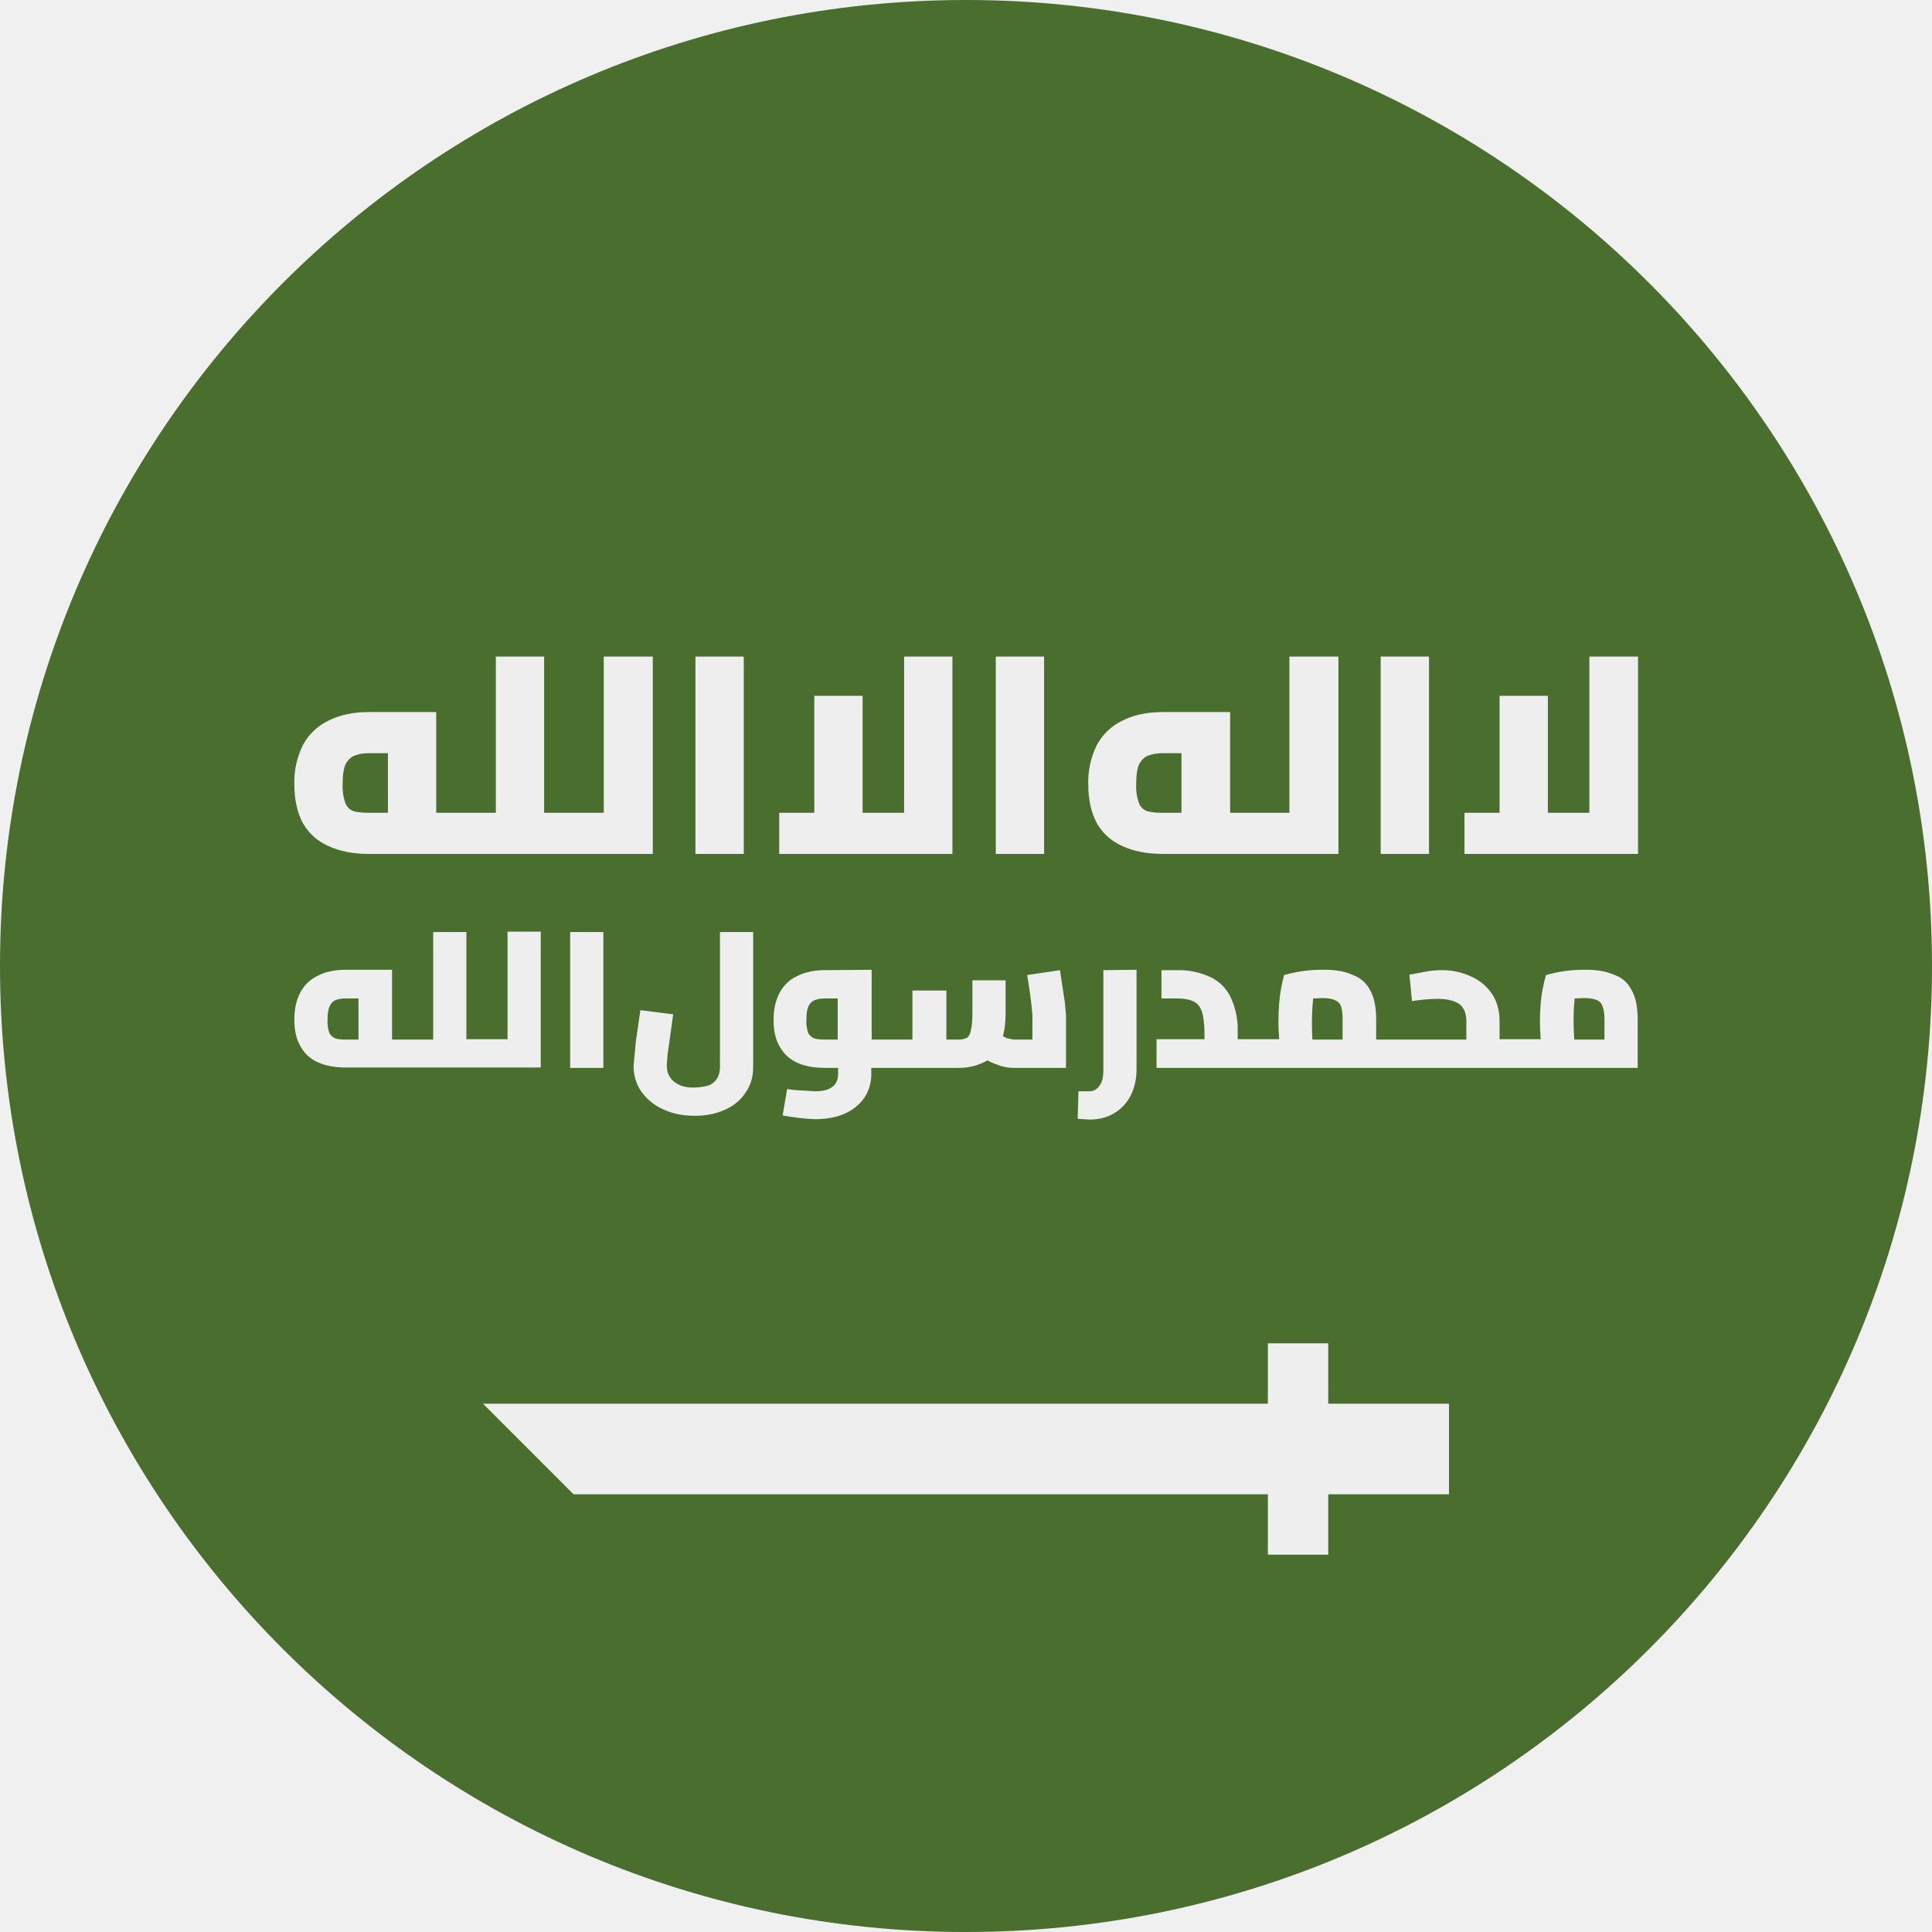
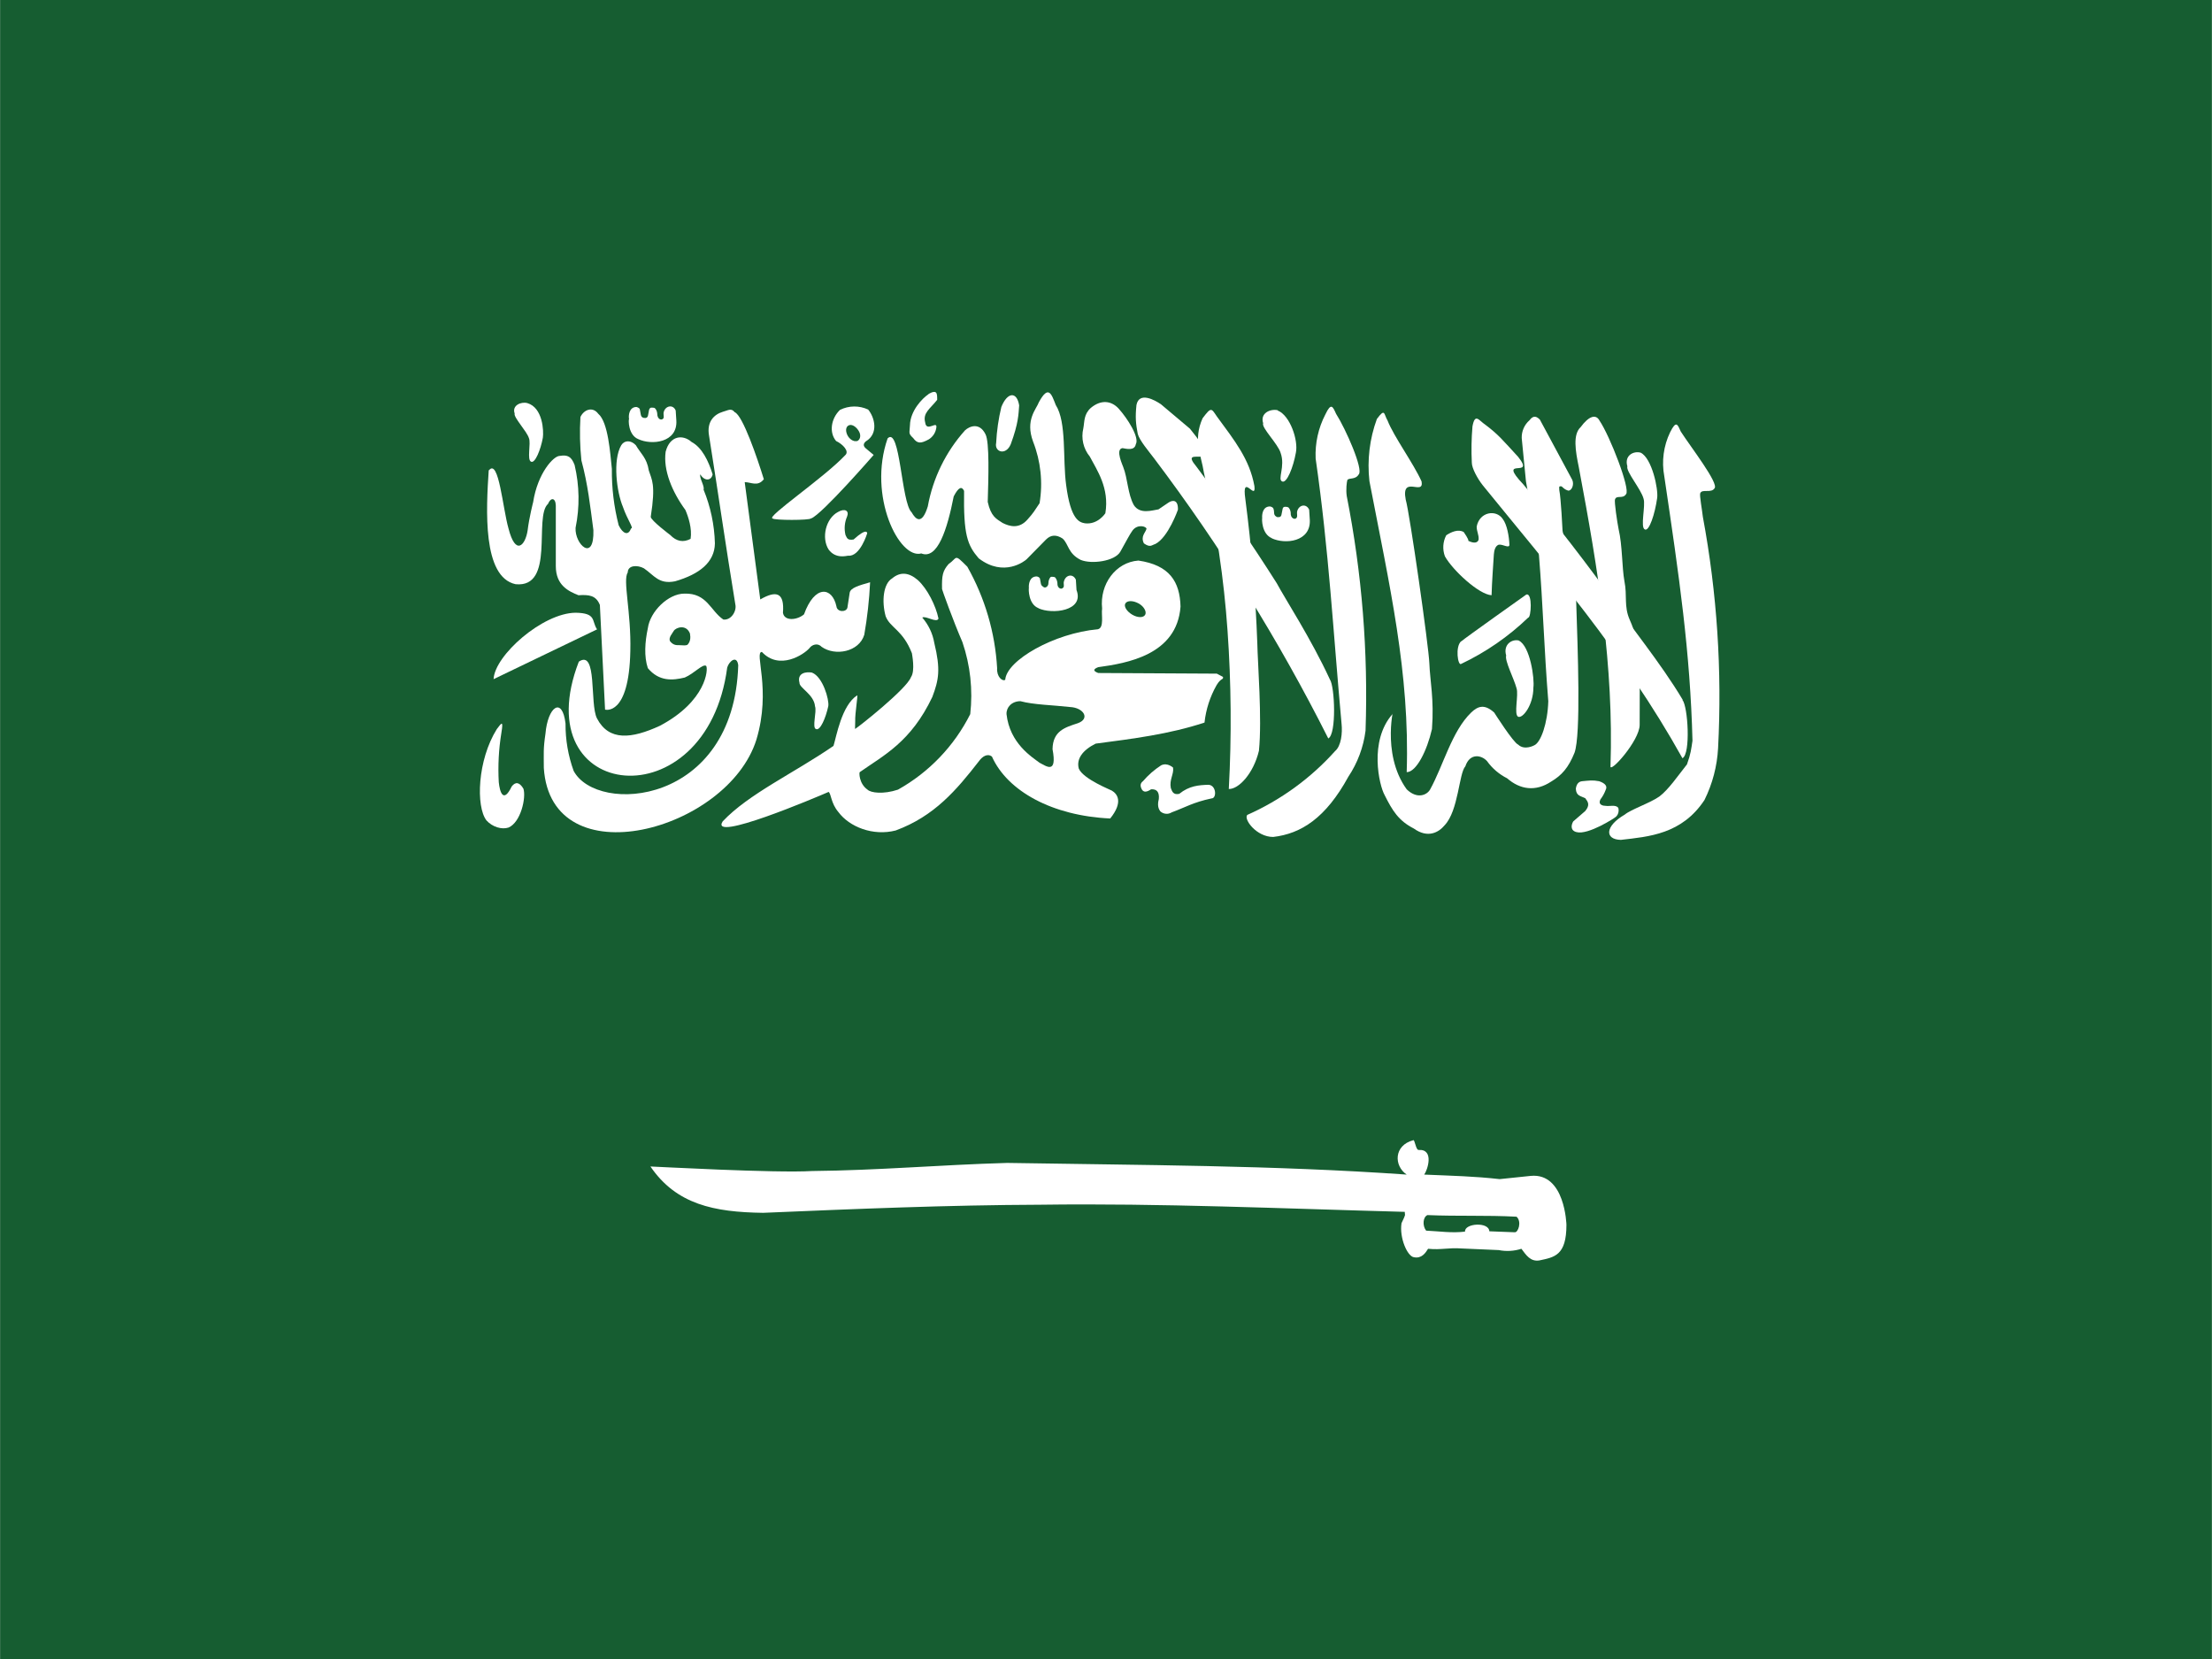
- <svg xmlns="http://www.w3.org/2000/svg" width="512" height="512" viewBox="0 0 512 512">
-   <mask id="a">
-     <circle cx="256" cy="256" r="256" fill="#fff" />
-   </mask>
-   <g mask="url(#a)">
-     <path fill="#496e2d" d="M0 0h512v512H0Z" />
-     <path fill="#eee" d="M336 356v16H128l24 24h184v16h16v-16h32v-24h-32v-16zM131.4 174v41.4h-15.8v-26.7H97.8q-6.3 0-10.8 2.3a15 15 0 0 0-6.7 6.4 22 22 0 0 0-2.3 10.5q0 6 2.3 10.3 2.3 4 6.7 6 4.5 2.1 10.8 2.1H173V174h-13v41.4h-15.8V174zm52.9 0v52.3h12.8V174zm55.3 0v41.4h-11v-31h-12.8v31h-9.3v10.9h45.9V174zm24.3 0v52.3h12.8V174zm77.8 0v41.4H326v-26.7h-17.8q-6.3 0-10.8 2.3a15 15 0 0 0-6.7 6.4 22 22 0 0 0-2.3 10.5q0 6 2.3 10.3 2.3 4 6.7 6 4.5 2.1 10.8 2.1h46.5V174zm24.2 0v52.3h12.8V174zm55.3 0v41.4h-11v-31h-12.8v31h-9.3v10.9h46V174ZM97.8 199.6h5v15.8h-5q-2.4 0-4-.4-1.5-.5-2.2-2a13 13 0 0 1-.8-5.1q0-3.7.8-5.4 1-1.8 2.5-2.3 1.5-.6 3.7-.6m210.3 0h5v15.8h-5q-2.4 0-4-.4-1.5-.5-2.2-2a13 13 0 0 1-.8-5.1q0-3.7.8-5.4 1-1.8 2.5-2.3 1.6-.6 3.7-.6M114.8 247v28.5h-10.9V257H91.6q-4.4 0-7.4 1.6-3 1.4-4.6 4.4t-1.6 7.2q0 4.3 1.6 7 1.5 2.9 4.6 4.3t7.4 1.4h51.7v-36h-8.8v28.5h-10.9V247Zm36.3 0v36h8.8v-36Zm39.7 0v35.8q0 1.5-.6 2.7t-2 2q-1.5.6-4 .7t-4.2-.7-2.4-2q-.9-1.3-.9-3.1l.2-2.8 1.5-10.8-8.7-1.1-1.2 8.4-.6 6.4q0 3.7 2 6.7a14 14 0 0 0 5.9 4.8q3.6 1.7 8.3 1.7 4.5 0 8-1.6 3.6-1.6 5.5-4.6 2-2.8 2-6.7V247Zm159.5 10a36 36 0 0 0-10 1.4 40 40 0 0 0-1.3 7.4 57 57 0 0 0 0 9.6h-11v-2a20 20 0 0 0-1.9-9.2q-1.8-3.6-5.4-5.3a20 20 0 0 0-8.7-1.8h-4.2v7.5h4.2q2.7 0 4.3.8 1.5.7 2.2 2.6.6 1.8.7 5.4v2h-12.7v7.6H434v-12.8q0-5-1.6-7.8-1.5-3-4.7-4.1-3.2-1.4-8-1.3a36 36 0 0 0-10 1.4 40 40 0 0 0-1.4 7.4 57 57 0 0 0 0 9.6h-10.9v-4.8q0-4.2-2-7.2t-5.5-4.6a18 18 0 0 0-7.9-1.7q-2.1 0-4.2.4l-4.3.8.7 7a48 48 0 0 1 6.7-.6q4 0 6 1.5 1.7 1.5 1.7 4.4v4.9h-23.9v-5.3q0-5-1.6-7.8-1.6-3-4.8-4.1-3-1.4-8-1.3m-131.7.1q-4.3 0-7.4 1.6-3 1.4-4.6 4.4t-1.6 7.2q0 4.3 1.6 7 1.6 2.9 4.6 4.3t7.4 1.4h3.5v1.6q0 2.3-1.5 3.4-1.4 1.2-4.7 1.2l-3-.2q-1.8 0-4.3-.4l-1.2 7a59 59 0 0 0 8.5 1q4.5 0 7.8-1.4 3.4-1.5 5.3-4.2a11 11 0 0 0 1.9-6.4V283h22.9a15 15 0 0 0 7.9-2q1 .6 2.2 1 2.3 1 4.7 1h13.9v-14l-.3-3.3-1.3-8.6-8.7 1.3a118 118 0 0 1 1.4 10.5v6.6h-5l-1.9-.4-.9-.5q.7-2.7.7-6.2v-8.6h-8.8v8.6q0 3-.4 4.6-.3 1.5-1 2a5 5 0 0 1-2.5.5h-3v-13h-9v13H231V257zm73.8 0v26.6q0 2.7-1 4-1 1.5-2.8 1.5h-2.8l-.2 7.3 3.1.2q3.8 0 6.6-1.7t4.3-4.6 1.6-6.7V257zm58 7.4q2.1 0 3.3.5t1.7 1.7q.4 1.3.4 3.4v5.4h-8a71 71 0 0 1 0-8.6l.2-2.3zm69.3 0q2.2 0 3.4.5t1.6 1.7q.5 1.3.5 3.4v5.4h-8a71 71 0 0 1-.1-8.6l.2-2.3zm-328.1.1H95v10.9h-3.4q-1.7 0-2.7-.3-1-.4-1.6-1.4a9 9 0 0 1-.5-3.5q0-2.6.6-3.7A3 3 0 0 1 89 265a8 8 0 0 1 2.5-.4m127 0h3.5v10.9h-3.5q-1.6 0-2.7-.3-1-.4-1.6-1.4a9 9 0 0 1-.5-3.5q0-2.6.6-3.7a3 3 0 0 1 1.7-1.6 8 8 0 0 1 2.5-.4" />
+ <svg xmlns="http://www.w3.org/2000/svg" id="flag-icons-sa" viewBox="0 0 640 480">
+   <defs>
+     <clipPath id="sa-a">
+       <path fill-opacity=".7" d="M-85.3 0h682.6v512H-85.3z" />
+     </clipPath>
+   </defs>
+   <g fill-rule="evenodd" clip-path="url(#sa-a)" transform="translate(80)scale(.9375)">
+     <path fill="#165d31" d="M-128 0h768v512h-768z" />
+     <path fill="#fff" d="M65.5 145.1c-.8 12-2 33 8.3 35.2 12.3 1.2 5.5-20.8 10-24.8.8-2 2.3-2 2.4.5v18.7c0 6 4 7.8 7 9 3.2-.2 5.4 0 6.6 3l1.6 32.3s7.4 2.2 7.8-18.1c.3-12-2.4-21.9-.8-24.2 0-2.3 3-2.4 5-1.3 3.2 2.2 4.6 5 9.6 4 7.6-2.2 12.2-5.9 12.3-11.7a47 47 0 0 0-3.5-16.6c.4-1-1.4-3.7-1-4.7 1.3 2.2 3.4 2 3.8 0-1.3-4.2-3.3-8.3-6.5-10-2.7-2.4-6.7-2-8 3-.8 5.7 2 12.4 6.1 18 .9 2.1 2.1 5.7 1.6 8.9q-3.4 1.8-6.3-1.2s-6-4.5-6-5.6c1.6-10.2.3-11.4-.6-14.3-.6-3.9-2.5-5.2-4-7.8-1.5-1.6-3.5-1.6-4.5 0-2.7 4.6-1.4 14.5.5 19 1.4 4.1 3.5 6.7 2.5 6.7-.8 2.3-2.5 1.7-3.8-1a67 67 0 0 1-2.1-17.4c-.5-4.6-1.1-14.4-4.2-17-1.8-2.4-4.5-1.2-5.5 1a82 82 0 0 0 .3 13.4c2 7.4 2.7 14 3.7 21.5.3 10.1-5.8 4.4-5.5-.7a45 45 0 0 0-.3-19.4c-1-2.6-2.1-3.2-4.6-2.8-1.9 0-6.8 5.3-8.2 14.3 0 0-1.2 4.6-1.7 8.7-.7 4.6-3.7 8-5.9-.6-1.8-6.3-3-21.6-6-18z" />
+     <path fill="#fff" d="m99 194.2-32 15.4c.3-7.3 15.1-20.4 25.3-20.5 6.5.1 4.9 2.5 6.6 5.1z" />
+     <path fill="#fff" d="M93.3 204.2c-16.8 43.5 39.5 49.6 45.8 1.8.6-2 3-3.9 3.4-.7-1.3 43.3-43.6 46.2-50.8 32.6a42 42 0 0 1-2.5-14.6c-1-8.5-5.5-5.2-6.2 3.2-.7 4.7-.5 6-.5 10.5 2.2 34.2 56.7 19.5 65.6-8.7 4.7-15.6-.8-27.1 1.7-27.1 5.4 5.8 13 .8 14.7-1.2.7-1 2.5-1.7 3.7-.4 4.2 3 11.6 1.6 13.2-3.7q1.4-8 1.8-16.2c-3.5 1-6 1.7-6.3 3.2l-.7 4.6c-.3 1.5-3.2 1.5-3.4-.4-1.3-6-6.7-6.7-10 2.5-2.1 1.8-6.1 2.2-6.5-.5.5-6.2-2-7-7-4.1l-4.8-36.2c2 0 4 1.5 5.9-.9-2-6.5-6.5-19.7-9-20.7-1.1-1.4-2.1-.5-3.7-.1-2.6.8-5 3-4.2 7.4 3 18.8 5 33.1 8.1 52 .5 2.1-1.3 5-3.7 4.7-4-2.7-5-8.2-12-8-5 0-10.6 5.5-11.3 10.7-.9 4.2-1.2 8.7 0 12.3 3.5 4.2 7.7 3.8 11.4 2.9 3-1.3 5.5-4.3 6.6-3.6.7.9.1 10.9-14.3 18.5-8.7 4-15.7 4.8-19.4-2.3-2.3-4.5.2-21.4-5.6-17.5" />
+     <path fill="#fff" d="M165 160c3.3-1.2 19.3-19.6 19.3-19.6l-2.4-2q-1.3-1.1 0-2.2c4-2.4 2.7-7.4.7-9.8a10 10 0 0 0-8.7.1c-2.8 2.7-3.4 7-1.2 9.6 2.1 1 4.2 3.2 2.8 4.4-6.6 7-24.5 19.1-22.4 19.5.4.6 11.5.6 11.8 0zm-97 65c-6 9.6-6.5 23.9-3.2 28.2 1.8 2 4.7 2.9 6.8 2.2 3.8-1.6 5.5-9.3 4.6-12q-1.8-3-3.6-.7c-2.6 5.4-3.7 1.7-4-1.3a70 70 0 0 1 .8-15.2c.7-4.2 0-3-1.4-1.2m257.1-15.3c-5.8-12.6-13.9-25-16.4-29.7a558 558 0 0 0-24.8-36c-6.2-7.4 10.2 3.1-2-11.7l-8.9-7.5c-2-1.4-6.8-4-7.6.2-.4 3.8-.2 5.8.4 8.9.5 2 3.5 5.5 5 7.5a565 565 0 0 1 53.8 86.5c2.6-1.3 2-16.1.5-18.2" />
+     <path fill="#fff" d="M299.6 251.5c-1.2 1.3 2.8 6.8 8 6.8 8.6-1 16.2-5.8 23.2-18.6a33 33 0 0 0 5.3-14.2 317 317 0 0 0-5.8-72.4c-.3-2 0-4.4.2-5 .6-.7 2.5 0 3.5-1.7 1.5-1.5-4-14-7-18.7-1-2.2-1.5-3.6-3.3.2a27 27 0 0 0-3 13.6c4.1 28.5 5.4 53.4 8 81.9.3 2.8-.1 6.8-2 8.4a80 80 0 0 1-27.1 19.7m116.5-.1c-6.2 3.6-6.2 7.7-1.2 7.8 8.6-1 18.8-1.7 25.8-12.3a41 41 0 0 0 4.2-16 303 303 0 0 0-4.7-71.4c-.2-2-1.1-6.7-.8-7.3.6-1.4 3.4.1 4.4-1.5 1.4-1.5-7.3-12.7-10.4-17.5-1-2.2-1.4-3.6-3.3.2a22 22 0 0 0-1.8 13.6c4.6 31 8 54.2 8.7 81.6-.4 2.6-.5 4-1.7 7.3-2.7 3.4-5.7 7.8-8.5 9.9-2.8 2-8.8 4-10.7 5.6" />
+     <path fill="#fff" d="M420.7 223.7q.1-10.9-.1-19a34 34 0 0 0-3-13.5c-1.8-4.1-.7-7.4-1.6-11.8-.8-4.4-.6-11-1.8-16.1-.4-2-1.4-8.5-1.1-9.2.5-1.4 2.4 0 3.4-1.6 1.4-1.5-5-18-8.2-22.7-1.1-2.1-3.3-1.4-5.8 2-2.5 2.3-1.6 7.4-.6 12.3 6.1 32.3 10.8 61.6 9.8 92.3-.4 2.6 9-7.8 9-12.7m-45.7-40c-3.9-.2-12-7.7-14.4-12a8 8 0 0 1 .4-6.5c1.5-1 3.7-2 5.4-1 0 0 1.7 2.4 1.4 2.7 2 1 3 .5 3.2-.4.1-1.5-.6-2.4-.6-4 .9-4.6 6-5.3 8-2.4 1.4 1.8 2 5.5 2.1 8 0 1.3-2-.2-3.3 0-1.1.4-1.4 1.8-1.5 3-.2 3.3-.6 8.6-.7 12.5zm-71.8 48c1-9.8-.4-27.3-.5-33.1A477 477 0 0 0 299 154c-1.2-8.4 3.4.9 2.8-4-1.5-8.3-6.1-14-11.6-21.5-1.7-2.5-1.7-3-4.4.6-3 6.7-.4 11.4.4 16.7 3.9 17.2 6.2 33 7.3 48.7a393 393 0 0 1 .4 49c3 .1 7.6-4.7 9.3-11.8" />
+     <path fill="#fff" d="M434 216c-6.9-11.6-17.2-24-20-28.7a658 658 0 0 0-29.2-37.8c-8.5-9 4-1.5-1.6-8.5-4.7-5.1-6-6.8-10.1-9.9-2-1.3-3.2-3.8-4 .5a83 83 0 0 0-.2 11.2c0 1.7 1.8 5 3.4 7 20.7 25.5 43.4 51.5 61.6 84.2 2.6-1.3 1.7-16 0-18z" />
+     <path fill="#165d31" d="M122.6 194.7c-.5.9-1.6 2-1.2 3.1q1 1.4 2.6 1.3c1.1 0 2.7.3 3-.3q1-1.2.6-3.3c-1.2-3-4.4-1.8-5-.8" />
+     <path fill="#fff" d="M354.2 362.5c9.2.4 15.2.5 23.3 1.4l9.6-1c10.6-1 11 15.1 11 15.1 0 9.5-3.7 10-8.4 11-2.7.4-4-1.6-5.5-3.6a14 14 0 0 1-7 .4l-11.5-.5c-4-.3-6.2.5-10.3.1-.8 1.3-2 3.1-4.4 2.6-2-.3-4.5-6-3.8-10.5 1.5-3.2 1-2.1 1-3.5-37.6-1-75.5-2.7-112.3-2.2-28.8.1-57.2 1.3-85.7 2.5-15.2-.2-26.8-2.6-34.8-14.3.8 0 38.8 2.1 49.9 1.4 20.5-.2 39.3-1.9 60.2-2.5 41.2.7 82.1.7 123.3 3.6-4-2.7-4-9 2-10.6.5-.4.8 3.1 1.7 3 4.9-.3 2.7 6.3 1.7 7.6M188.6 135.3c-6.2 17.8 3.6 37.4 10.4 35.5 5 2 8-7.4 10-17.6 1.5-2.9 2.5-3.2 3.2-1.7-.2 13.6 1 16.7 4.5 20.8 7.8 6 14.3.8 14.8.3l6-6.1q2.2-2.2 5.1-.3c1.9 1.7 1.6 4.6 5.6 6.6 3.4 1.4 10.5.4 12.2-2.5 2.2-3.9 2.8-5.2 3.8-6.6 1.6-2.1 4.3-1.2 4.3-.5-.3 1.2-1.9 2.3-.8 4.5 2 1.4 2.4.5 3.5.2 4-2 7-10.6 7-10.6.1-3.2-1.7-3-2.9-2.2l-3.1 2.1c-2 .3-5.7 1.6-7.6-1.3-1.9-3.4-1.9-8.3-3.3-11.8 0-.2-2.6-5.5-.2-5.8 1.2.2 3.7.9 4.1-1.2 1.2-2.1-2.6-8-5.3-11-2.3-2.5-5.5-2.8-8.6-.2-2.2 2-1.9 4.2-2.3 6.3a10 10 0 0 0 2 8.7c2.2 4.2 6.1 9.7 4.8 17.5 0 0-2.3 3.6-6.3 3.1-1.7-.3-4.4-1-5.8-11.8-1.1-8 .2-19.4-3.2-24.7-1.3-3.3-2.2-6.4-5.2-.9-.8 2.2-4.3 5.5-1.8 12.2a36 36 0 0 1 2 19c-1.5 2.2-1.8 2.9-3.7 5-2.6 3-5.5 2.2-7.7 1.1-2-1.3-3.6-2-4.6-6.5.2-7 .6-18.5-.7-20.9-1.9-3.8-5-2.4-6.3-1.2a48 48 0 0 0-11.5 23.5c-1.8 5.8-3.7 4.1-5 1.8-3.2-3-3.5-26.7-7.4-22.8" />
+     <path fill="#fff" d="M207.4 174.1c2.9-2 1.6-3.4 5.8.8a72 72 0 0 1 9.2 31.3c-.2 2.6 1.6 4.2 2.5 3.6.4-6 15.1-14.4 28.6-15.6 2-.5 1-4.4 1.3-6.4-.8-7.5 4.2-14.3 11.2-14.8 9.6 1.4 12.8 6.5 13 14.2-1.1 15-16.7 17.5-25.4 18.7-1.3.5-1.9 1.1 0 1.8l36.6.2 1.9 1c.2 1-.6.2-2 2.6a30 30 0 0 0-3.7 11.5c-10.9 3.6-22.2 5-33.6 6.5-4 2-6 4.7-5.2 7.7 1.4 3.3 10.2 6.7 10.2 6.8 1.7 1 3.6 3.5-.5 8.6-17.8-.8-31.7-8.4-36.5-19.1-1.4-1.1-3 0-4 1.4-7 9-13.8 17-25.7 21.4-7 1.8-14.3-1.1-17.7-5.7-2.3-2.7-2.2-5.6-3-6.2-3.9 1.7-36.9 15.7-32.7 9.1 8-8.5 22-14.9 34.2-23.3.9-2.9 2.5-12.5 7.3-15.6.3 0-.7 5.6-.6 8 0 2-.2 2.7.2 2.2.9-.5 15.7-12.2 17-15.8 1.4-2 .3-7.2.3-7.4-2.8-7.2-6.7-7.8-8.1-11.4-1.3-4.7-.7-10.1 2-11.7q3.7-3.1 7.9.5c3 2.7 5.6 8 6.4 11.9-.5 1.5-4-1-5-.3a16 16 0 0 1 3.7 7.8c2 8.2 1.4 11.4-.6 16.7-6.6 13.9-15 18-22.4 23.2-.2 0-.3 3.5 2.4 5.4 1 1 4.9 1.5 9.4 0a55 55 0 0 0 22.3-23.3 51 51 0 0 0-2.4-22.2c-2.9-6.7-6.3-16.2-6.3-16.4-.1-4.2.2-5.6 2-7.7m-95.8-38.6c4.2 2 12.2 1.1 11.8-5.7l-.2-3.1c-.8-2-3.2-1.5-3.7.5-.2.7.3 1.8-.3 2.1-.4.4-1.7.2-1.7-1.7q-.1-1-.7-1.6-.2-.2-.9-.2c-.6 0-.6.1-.9.6l-.3 1.6q-.1.9-.8 1c-.6 0-.5 0-1-.2q-.4-.3-.5-1l-.3-1.6q-.3-.4-1-.6c-2.3 0-2.5 2.7-2.3 3.7-.2.2-.3 4.9 2.8 6.2" />
+     <path fill="#fff" d="M235.1 187.7c4.2 2 14.3.9 11.8-5.6l-.2-3.2c-.9-2-3.2-1.5-3.7.6-.2.6.3 1.7-.4 2-.3.4-1.7.2-1.6-1.6q-.1-1-.7-1.7-.3-.2-1-.2c-.5 0-.5.2-.8.7q-.3.7-.3 1.6-.2.8-.9 1c-.5 0-.4 0-.8-.3q-.5-.3-.6-.9l-.3-1.6q-.3-.5-1-.6c-2.3 0-2.5 2.6-2.4 3.6-.1.2-.2 5 3 6.2zm72-21.6c4.2 2 12.1 1.1 11.8-5.6l-.2-3.2c-.9-2-3.2-1.5-3.7.5-.2.7.3 1.8-.4 2.2-.3.3-1.7.1-1.6-1.8q-.1-1-.7-1.6-.3-.2-1-.2t-.8.7l-.3 1.5q-.1 1-.9 1c-.8 0-.4 0-.8-.2q-.5-.3-.6-.9 0-1-.3-1.7-.4-.4-1-.5c-2.3 0-2.5 2.6-2.4 3.6-.1.2-.2 4.9 3 6.2zm37.3 54.3c-7.3 8.3-4.1 22-2.4 25 2.4 4.8 4.3 7.9 9 10.3 4.3 3.1 7.7 1.2 9.5-1 4.3-4.5 4.4-16 6.4-18.2 1.4-4.2 5-3.5 6.7-1.6a17 17 0 0 0 6.2 5.3c4 3.5 8.8 4.2 13.6 1 3.2-1.9 5.3-4.2 7.2-8.9 2-5.6 1-31.6.5-47l-4.2-21.5c0-.2-.5-10.2-1-12.5 0-1-.3-1.3.7-1.2 1.1 1 1.2 1 2 1.3 1 .2 2-1.7 1.3-3.3l-10-18.6c-.8-.8-1.9-1.6-3.2.2a7 7 0 0 0-2.4 5.5l1.3 13.3 4 22.6c1.3 16 1.6 29.2 2.9 45.3-.2 6.8-2.3 12.7-4.3 13.6 0 0-3 1.7-5-.2-1.5-.6-7.4-9.9-7.4-9.9-3-2.7-5-2-7.1 0-6 5.8-8.6 16.4-12.7 23.8-1 1.7-4 3-7.2-.1-8.2-11.3-3.4-27.3-4.4-23.2M309 126.7c3.8 1.5 6.4 9.2 5.6 13-.8 4.5-2.8 9.5-4.2 8.9-1.6-.6 1-4.6-.5-8.8-.8-2.8-6-7.8-5.4-9.2-1-3.1 2.2-4.5 4.5-4z" />
+     <path fill="#fff" d="M356.6 225c.7-9.2-.6-14.8-.8-20.2s-6.1-46.6-7.3-50.6c-1.5-7.8 5.7-1 4.9-5.6-2.5-5.6-8.6-13.9-10.5-18.8-1.2-2-.7-4-3.3-.5a42 42 0 0 0-2.3 19.2c6.2 32.3 12.5 59.1 11.5 89.8 3 0 6.3-6.7 7.8-13.3m64.4-85.3c3.5 1.7 5.5 11.3 5.1 14-.7 5-2.5 10.4-3.8 9.7-1.5-.6.3-7.4-.4-9.5-.8-3-5.5-8.4-5-10-1-3.4 2-4.8 4.1-4.2m-255.7 67.9c3.3 1.3 5.3 8.3 5 10.3-.8 3.7-2.5 7.7-3.8 7.1-1.3-.4.3-5.4-.3-7-.3-3.7-4.9-5.7-4.8-7.3-.8-3 2-3.5 4-3.1z" />
+     <path fill="#165d31" d="M244.9 218.2c4.2.2 6.3 3.6 2.4 5-4 1.3-7.7 2.4-7.8 8 1.5 8-2 5.2-4 4.2-2.4-1.8-9.2-6-10.2-15-.1-2.1 1.6-4 4.3-4 4 1.1 10 1.2 15.3 1.8" />
+     <path fill="#fff" d="M77.4 124.4c4.8 1.4 5.1 8.6 4.8 10.7-.7 3.8-2.4 7.9-3.6 7.4-1.4-.5 0-5.7-.7-7.3-.7-2.2-4.8-6.4-4.4-7.6-.9-2.5 2-3.7 3.9-3.2m95.9 33.6c-3.8 2-5.2 8-2.9 11.6 2.2 3 5.6 1.9 6 1.9 3.7.4 5.9-6.9 5.9-6.9s.1-2-4.2 1.9c-1.9.3-2-.4-2.5-1.4a9 9 0 0 1 .5-5.7c.7-1.8-.7-2.6-2.8-1.4m28-36.4c-2 1.3-5.7 5.2-5.8 9.6-.1 2.5-.6 2.5 1 4 1.3 1.8 2.4 1.7 4.8.4a5 5 0 0 0 2.3-3.4c.6-2.8-3 1.4-3.4-1.8-.8-3 1.5-4.2 3.7-7 0-2 0-3.3-2.7-1.8zm22.4 4a60 60 0 0 0-1.6 11.1c-.6 2.8 3 4 4.5.4 2.4-6.5 2.4-9.3 2.6-12-.7-4.3-3.6-4.2-5.5.5m142 72.3c.4-.5 20-14.4 20-14.4 2-.7 1.5 7.2.6 7.1a78 78 0 0 1-20.7 14.3c-1 .7-1.9-5.3 0-7zm17.7-.2c3.5 1.7 4.9 11.8 4.5 14.5 0 5.4-3.3 9.6-4.7 9-1.4-.7.2-6.7-.5-8.8-.8-3-3.7-8.5-3.2-10.1-1-3.4 1.8-5.2 4-4.6zm-116 43.4a26 26 0 0 1 5.6-4.9c2-1 3.8.8 3.7.7.3 2-1.2 3.7-.7 6.3.4 1 .7 2.2 2.6 1.8 3.1-2.5 6-2.7 9-2.8 2.5.1 2.6 4.2 1 4.2-5.7 1.2-8.2 2.8-12.3 4.3-2 1.2-3.6-.3-3.6-.4s-1.1-1.1-.4-3.7q.3-3.2-2.4-3c-1.2.8-2.4 1.2-3-.3q-.6-1.4.5-2.2m136.6 5.4c.8 1 1.4 2-.1 3.8l-3.7 3.2c-.6 1-1 2.8 1 3.3 3.6 1 12-4.5 12-4.6 1.4-1 1-3 .8-3-.8-.9-2.6-.3-3.8-.5-.6 0-2.5-.2-1.6-2a11 11 0 0 0 1.6-2.9q.9-1.7-2-2.7c-2.1-.4-3-.2-5.3 0q-1.6.2-1.9 2.3c.1 2.3 1.5 2.2 3 3z" />
+     <path fill="#165d31" d="M268.1 189.7c-.5 1-2.3 1-4 0s-2.7-2.6-2.1-3.5 2.3-.9 4 0 2.6 2.6 2.1 3.5m-89-53.6c-1 .3-2.4-.6-3-2s-.3-2.6.7-2.9 2.3.7 3 2 .3 2.7-.8 3zM355.2 375c9.4.4 18.2 0 27.5.5 1.7 1.5.5 5-.6 4.8l-7.8-.3c-.1-3-7.7-2.5-7.5.1-4.1.5-7.8-.1-12-.3-1.2-1.5-1-4.2.4-4.8" />
  </g>
</svg>
